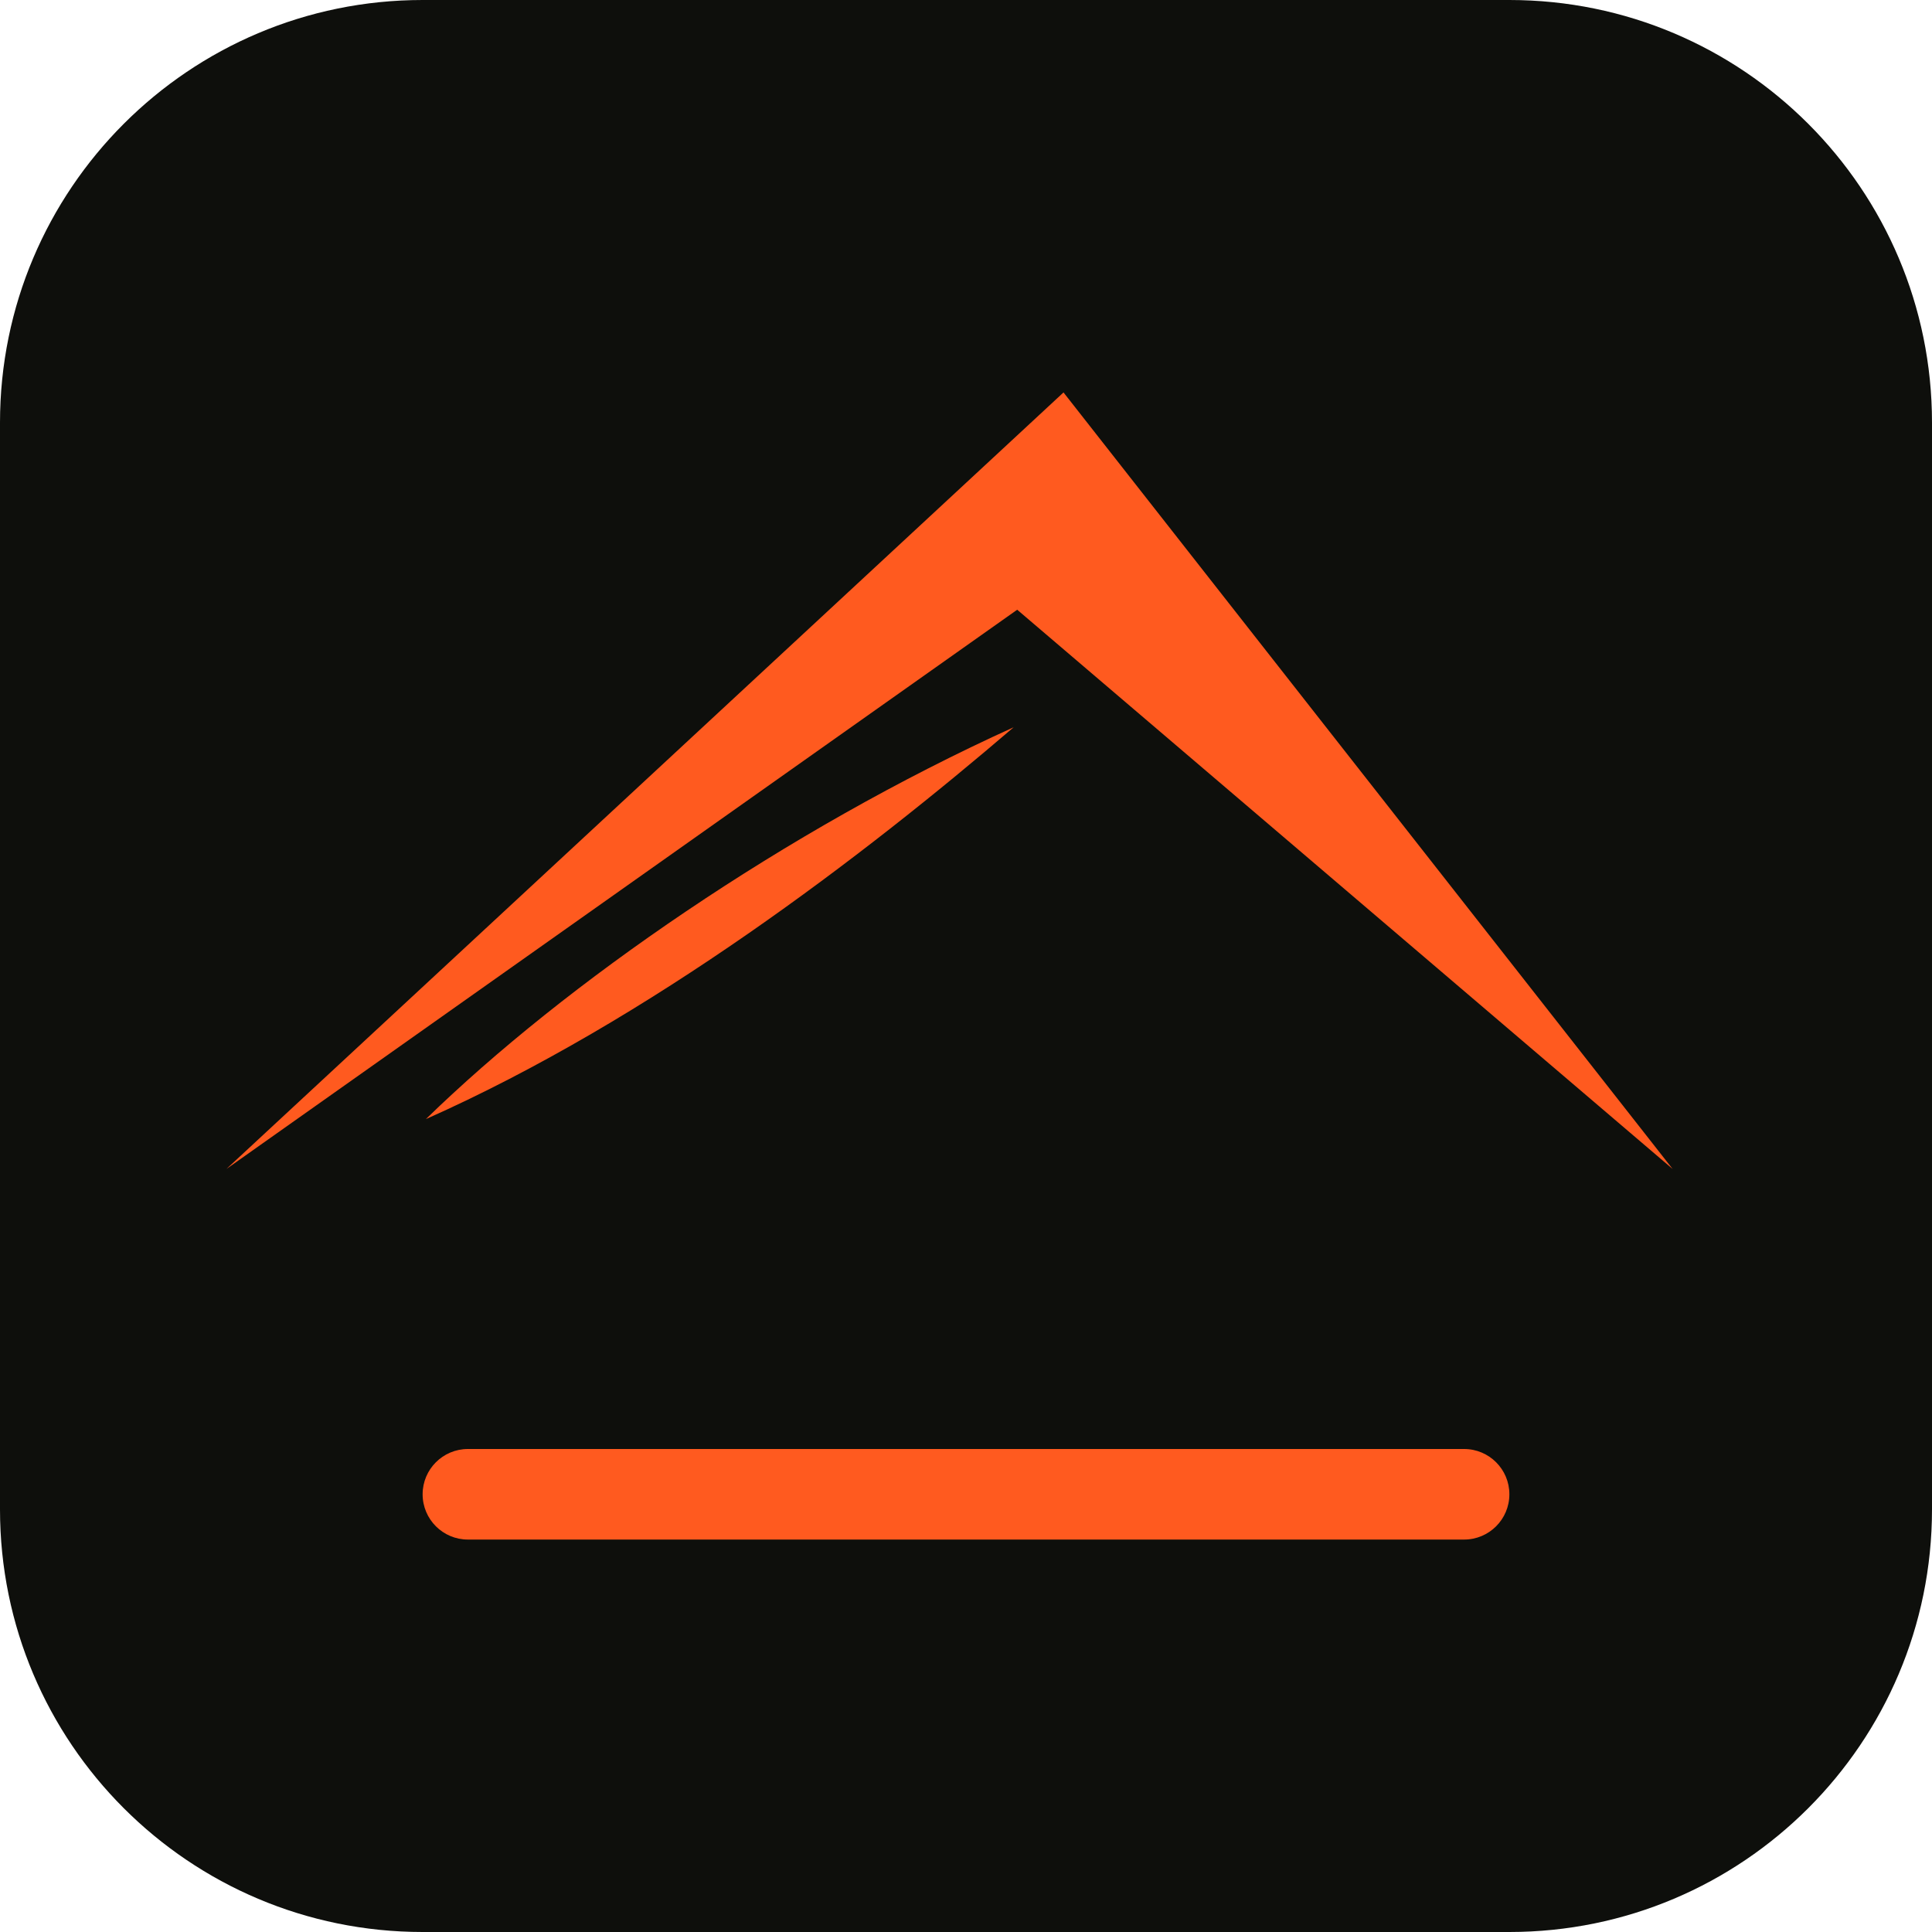
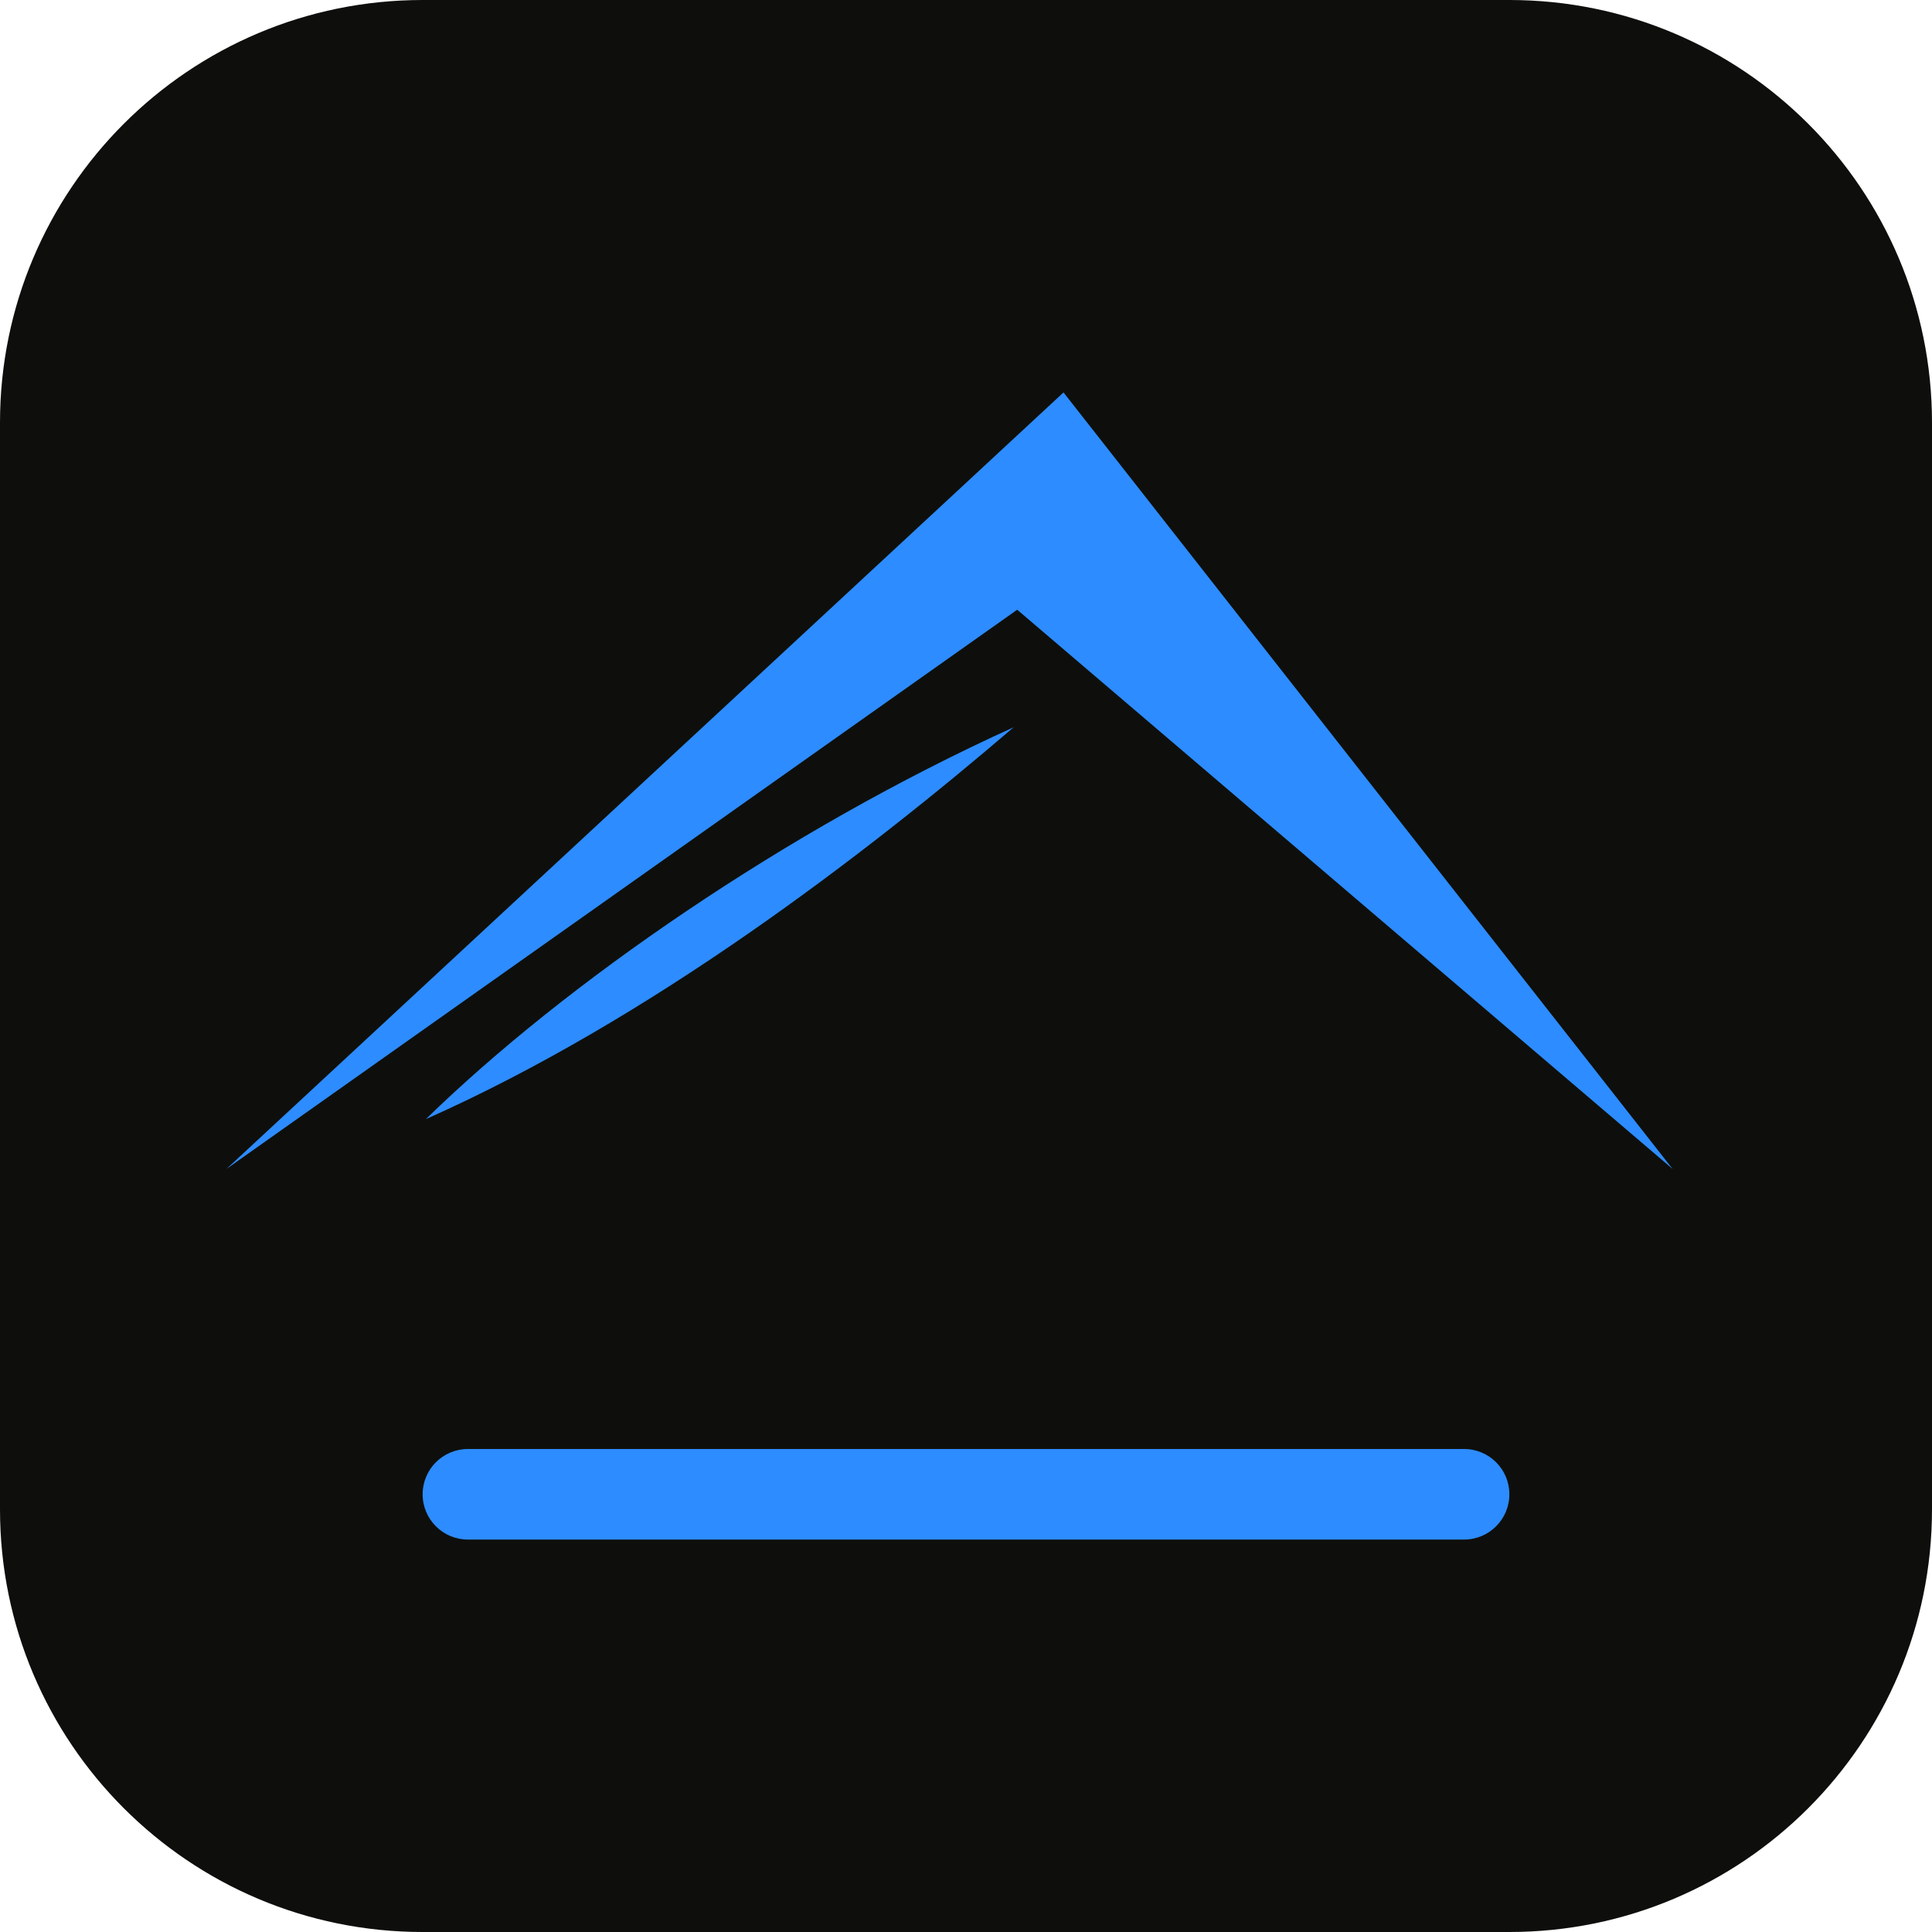
<svg xmlns="http://www.w3.org/2000/svg" viewBox="0 0 64 64">
  <rect width="64" height="64" rx="14" fill="#0E0F0C" />
  <g transform="translate(7.5 13) scale(0.118)">
-     <g fill="#FF5A1F" transform="translate(-205 -82)">
+     <g fill="#2D8CFF" transform="translate(-205 -82)">
      <path d="M205 300 L440 82 L611 300 L427 143 Z" />
      <path d="M261 286 C 300 248 362 205 426 176 C 384 212 324 258 261 286 Z" />
    </g>
  </g>
-   <rect x="14" y="48" width="36" height="3" rx="1.5" fill="#FF5A1F" />
+   <rect x="14" y="48" width="36" height="3" rx="1.5" fill="#2D8CFF" />
</svg>
